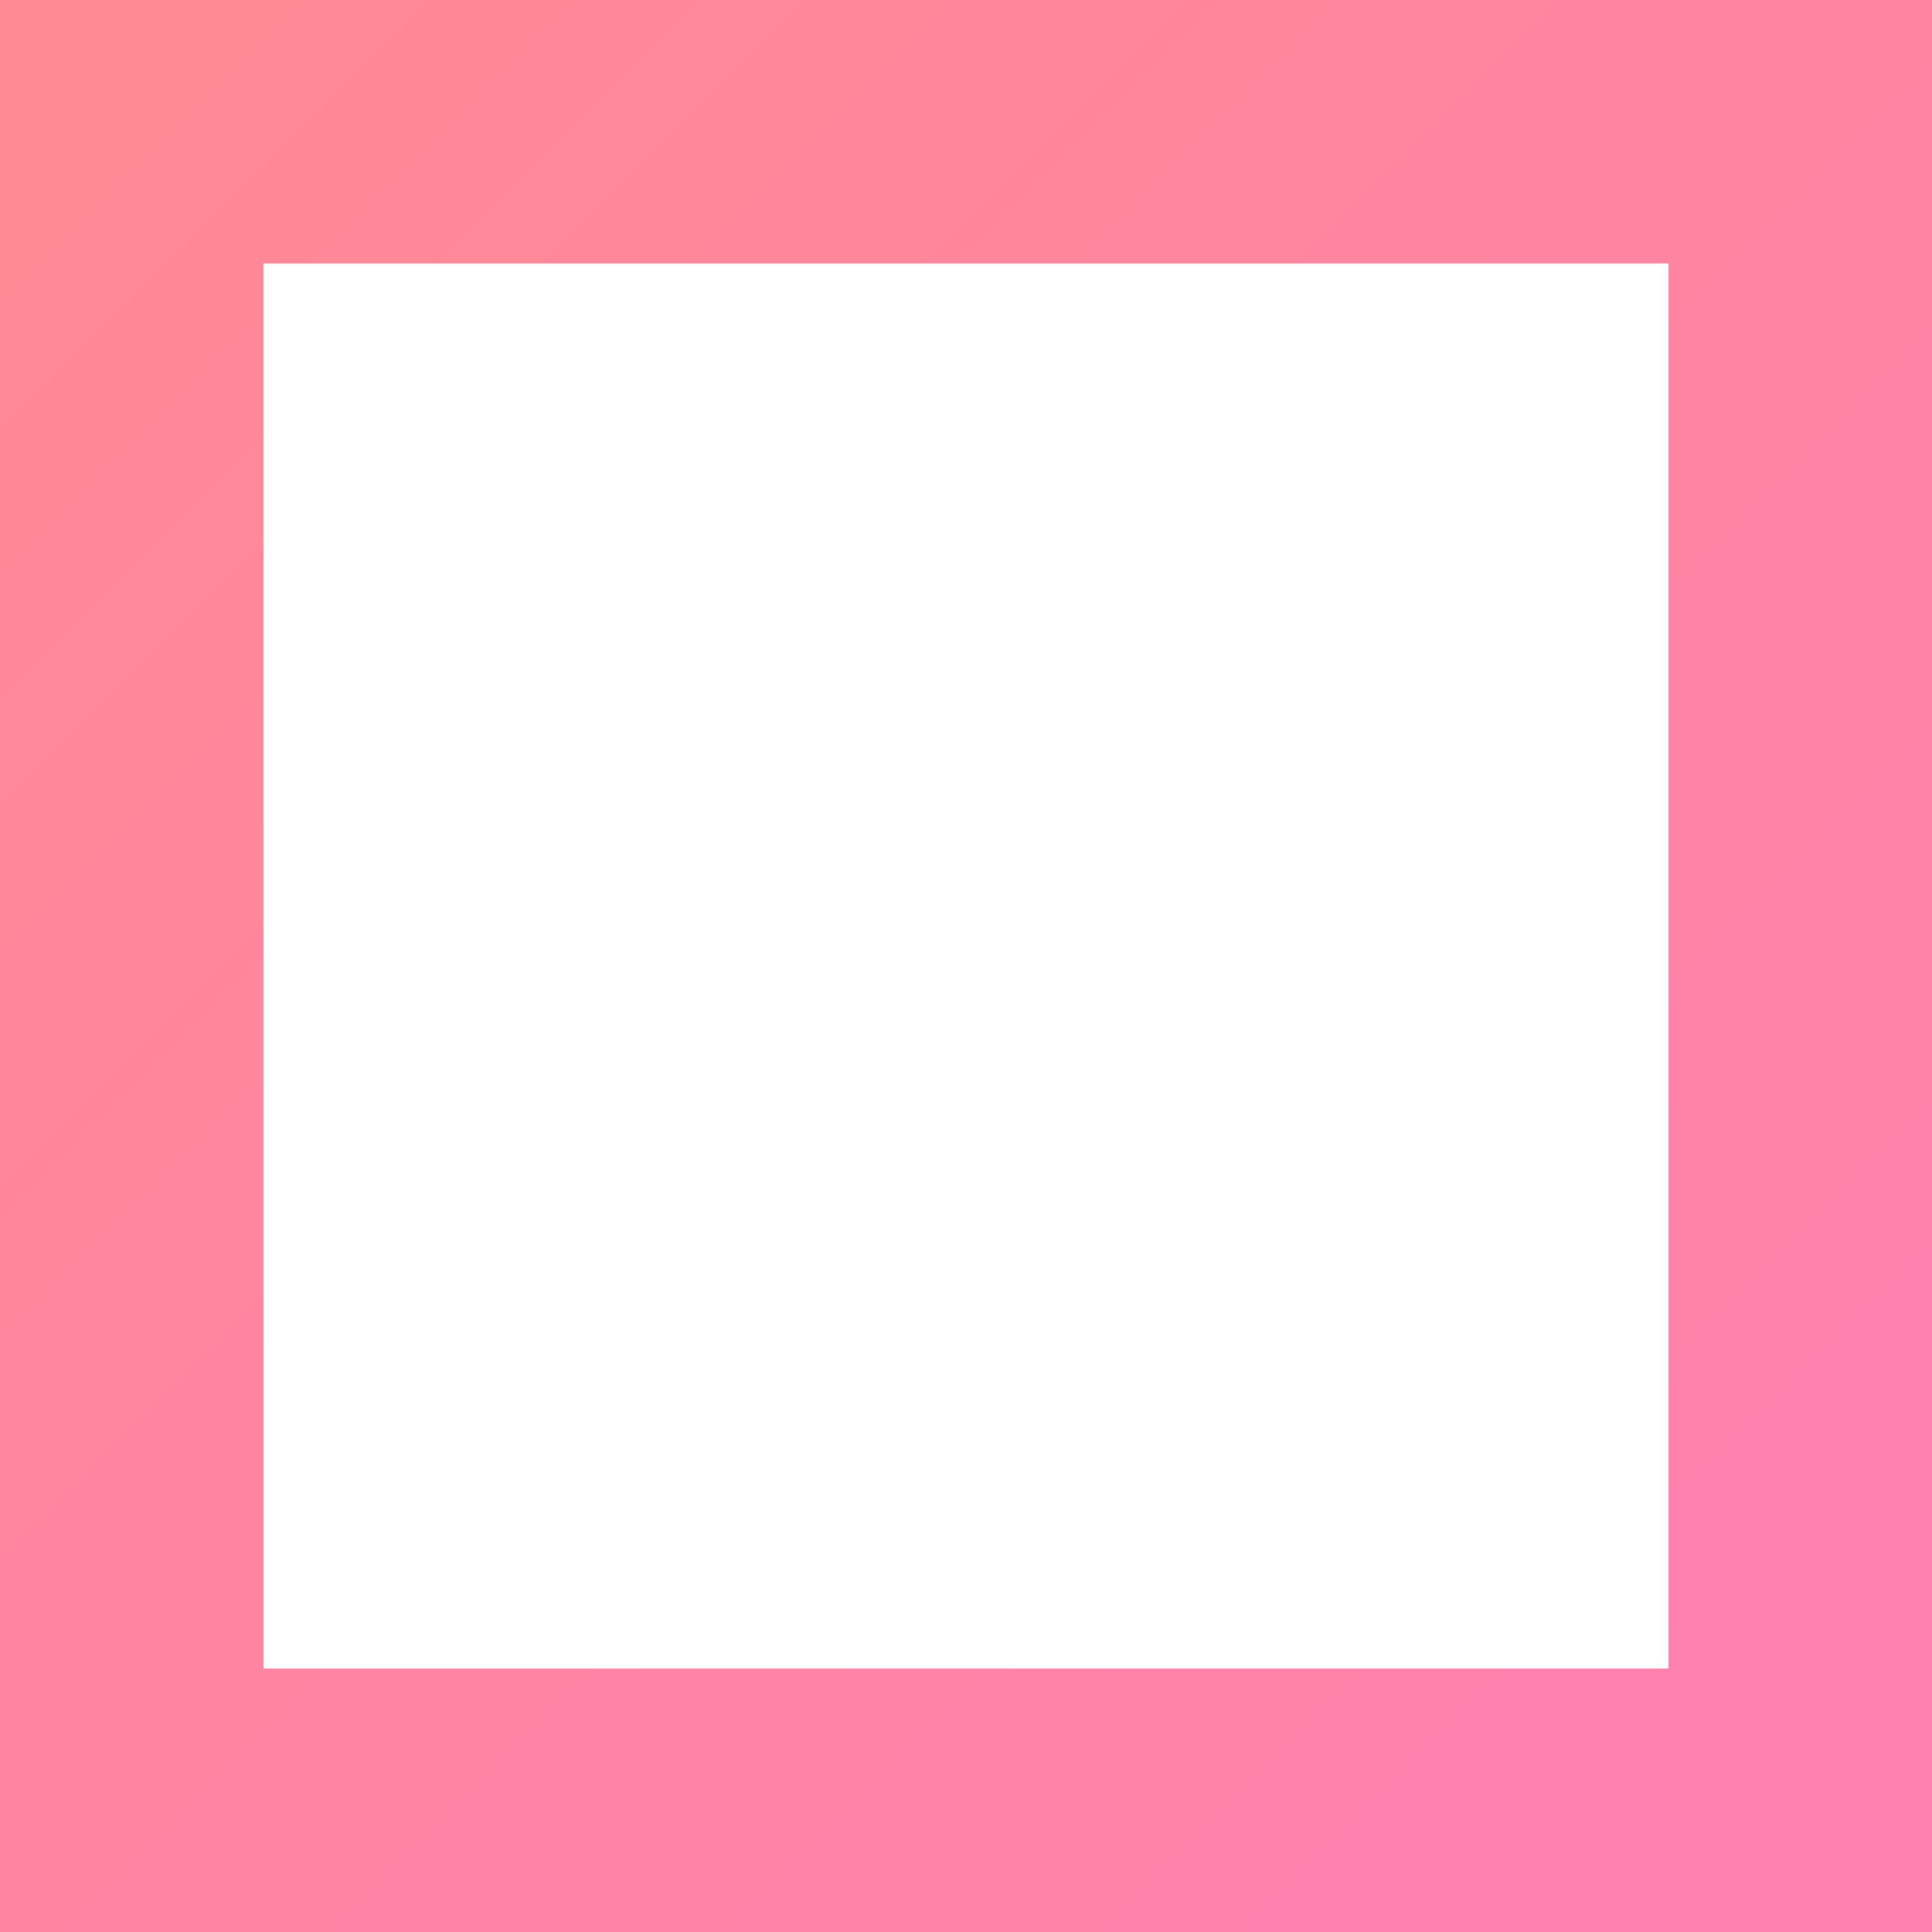
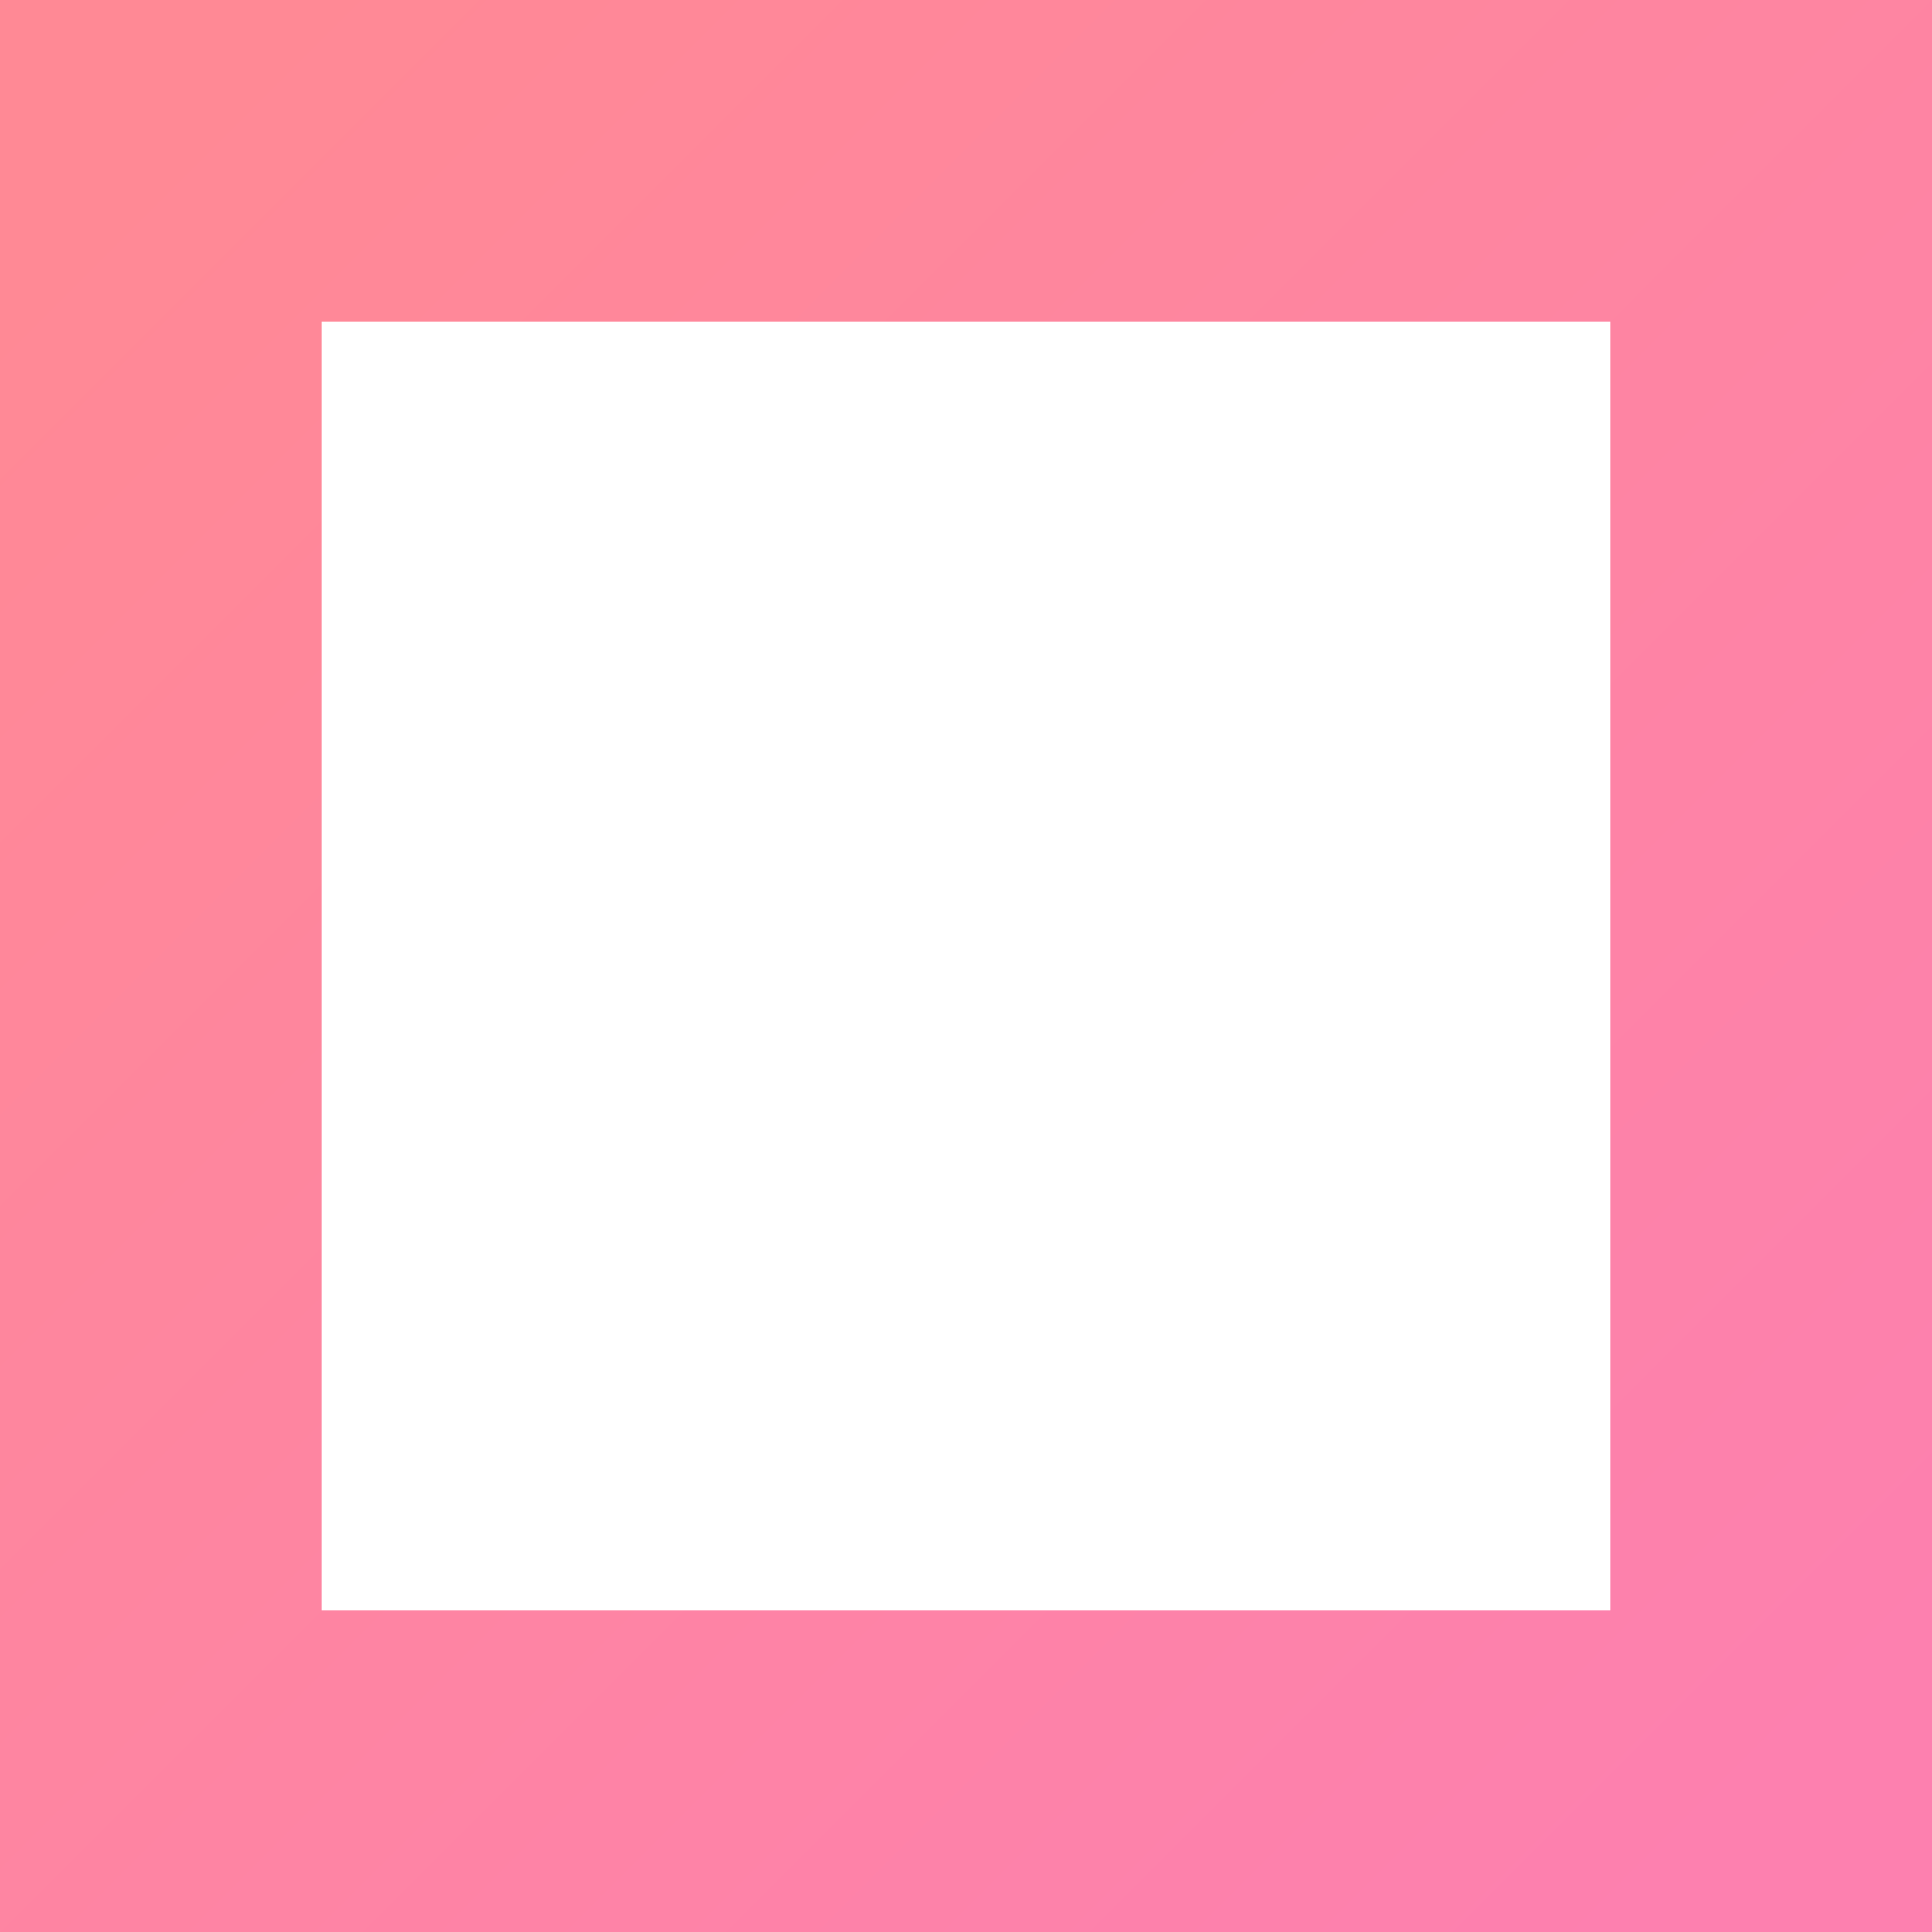
- <svg xmlns="http://www.w3.org/2000/svg" width="22px" height="22px" viewBox="0 0 22 22" version="1.1">
+ <svg xmlns="http://www.w3.org/2000/svg" width="18px" height="18px" viewBox="0 0 18 18" version="1.1">
  <defs>
    <linearGradient x1="0%" y1="0%" x2="100%" y2="100%" id="linearGradient-1">
      <stop stop-color="#FF8995" offset="0%" />
      <stop stop-color="#FD80AF" offset="100%" />
    </linearGradient>
  </defs>
  <g id="Page-1" stroke="none" stroke-width="1" fill="none" fill-rule="evenodd">
-     <rect id="Rectangle" stroke="url(#linearGradient-1)" stroke-width="3" x="1.5" y="1.5" width="19" height="19" />
+     <rect id="Rectangle" stroke="url(#linearGradient-1)" stroke-width="3" x="1.5" y="1.5" width="15" height="15" />
  </g>
</svg>
